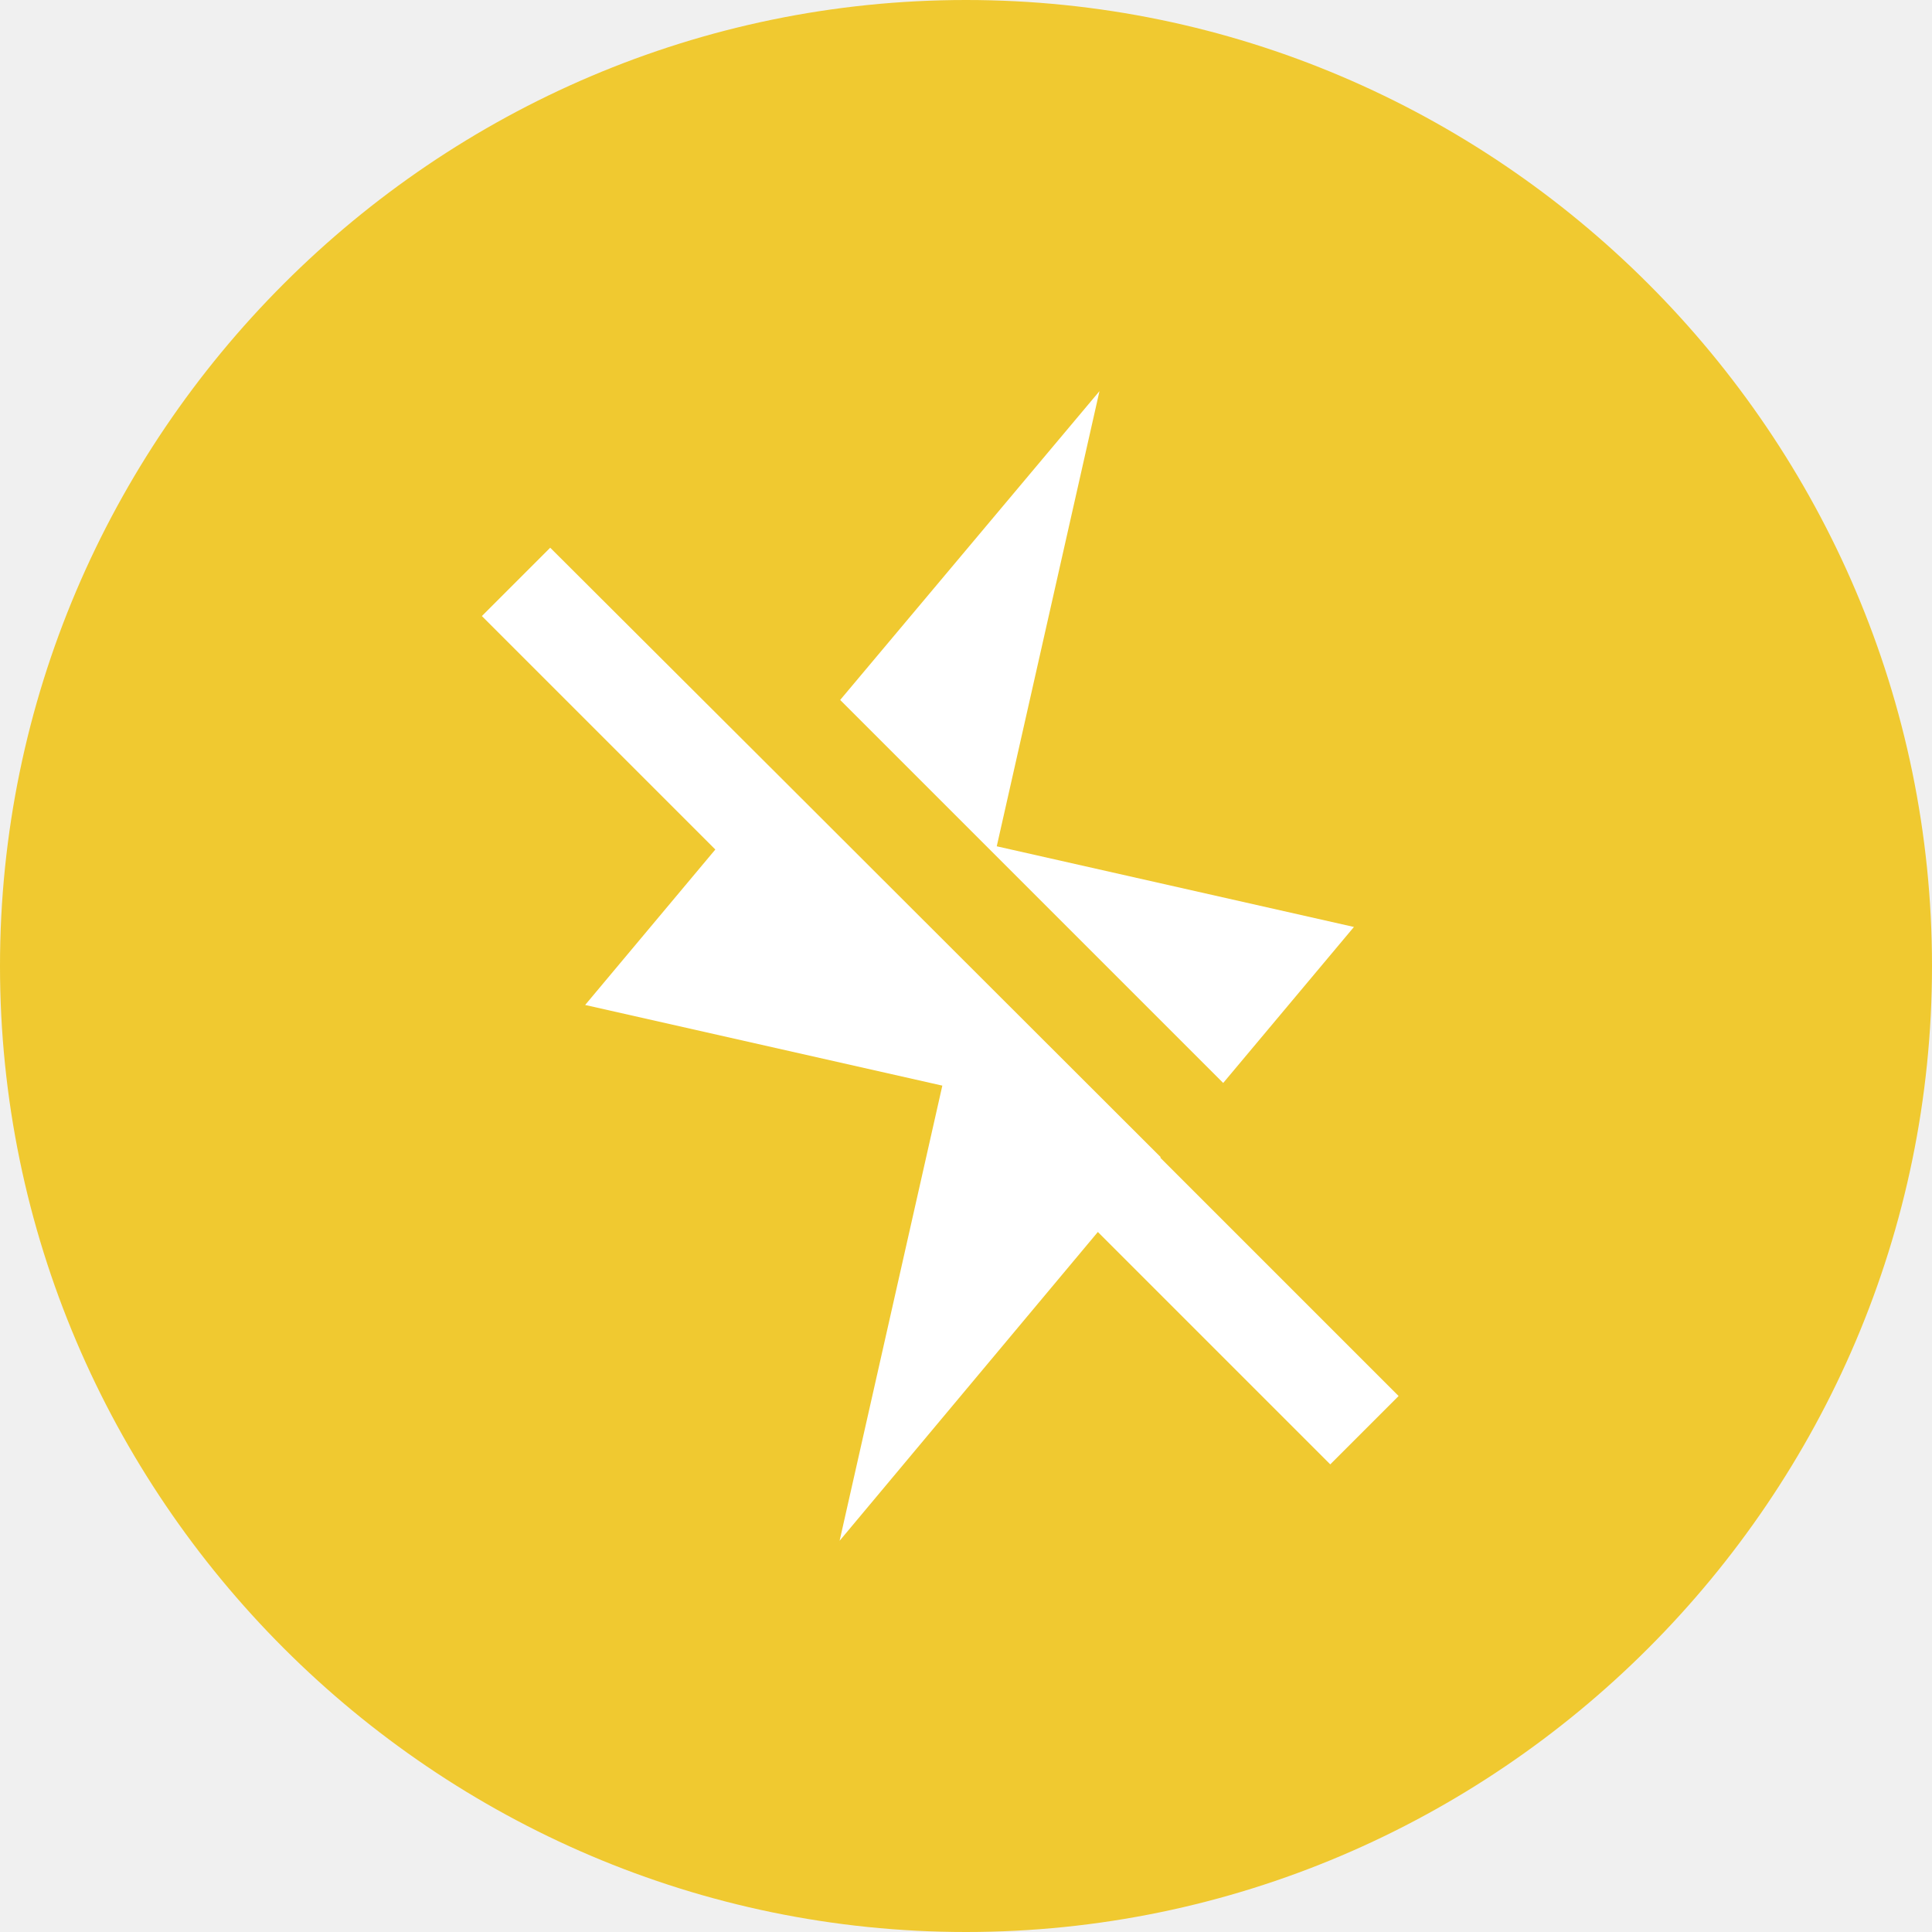
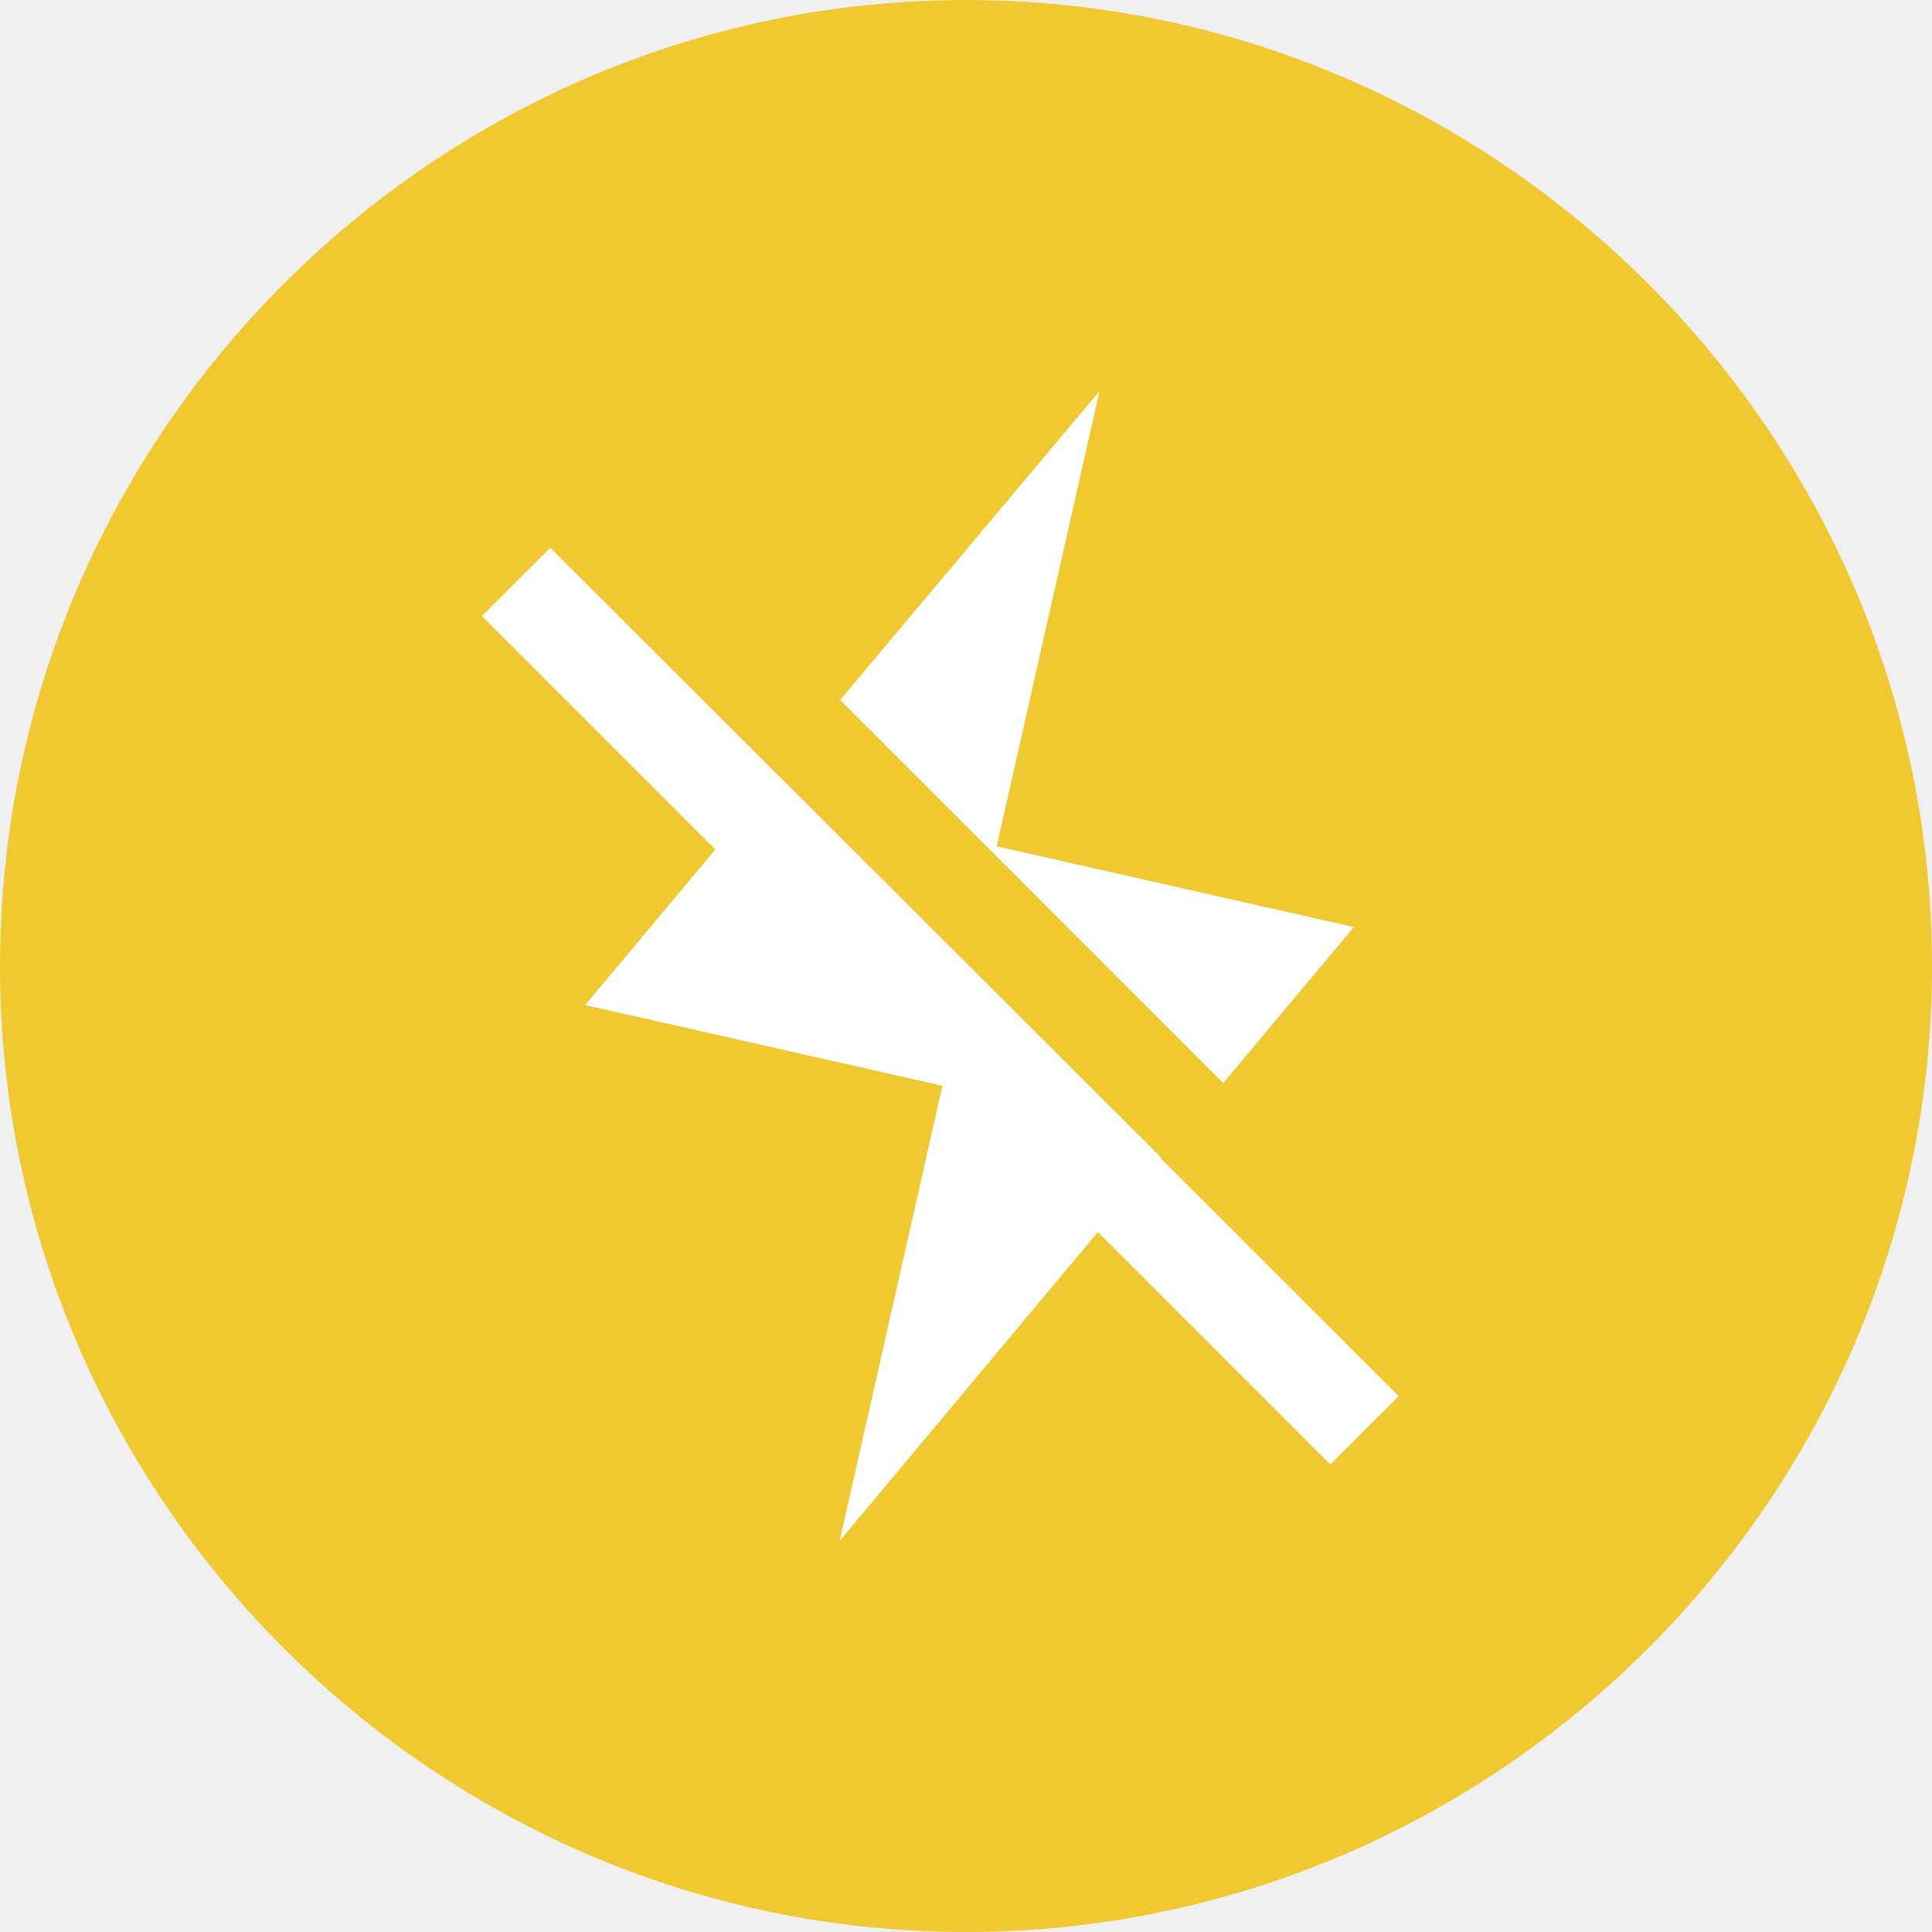
<svg xmlns="http://www.w3.org/2000/svg" width="24" height="24" fill="none">
  <path d="M12 0C5.4 0 0 5.4 0 12s5.4 12 12 12 12-5.4 12-12S18.6 0 12 0z" fill="#f0c930" />
-   <path d="M10.437 8.695l4.758 4.758 1.624-1.938-4.437-1.002 1.276-5.654-3.221 3.836zM14.42 14.376L9.662 9.624l-2.827-2.82-.849.849 2.9 2.9-1.617 1.931 4.437 1.002-1.276 5.654 3.208-3.836 2.887 2.887.849-.849-2.961-2.961.007-.007z" fill="#fff" />
+   <path d="M10.437 8.695l4.758 4.759 1.624-1.938-4.438-1.003 1.277-5.654-3.221 3.836zm3.983 5.68L9.662 9.625l-2.827-2.82-.849.848 2.9 2.9-1.617 1.932 4.438 1.003-1.276 5.653 3.207-3.836 2.887 2.887.85-.848-2.961-2.96.006-.008z" fill="#fff" />
</svg>
